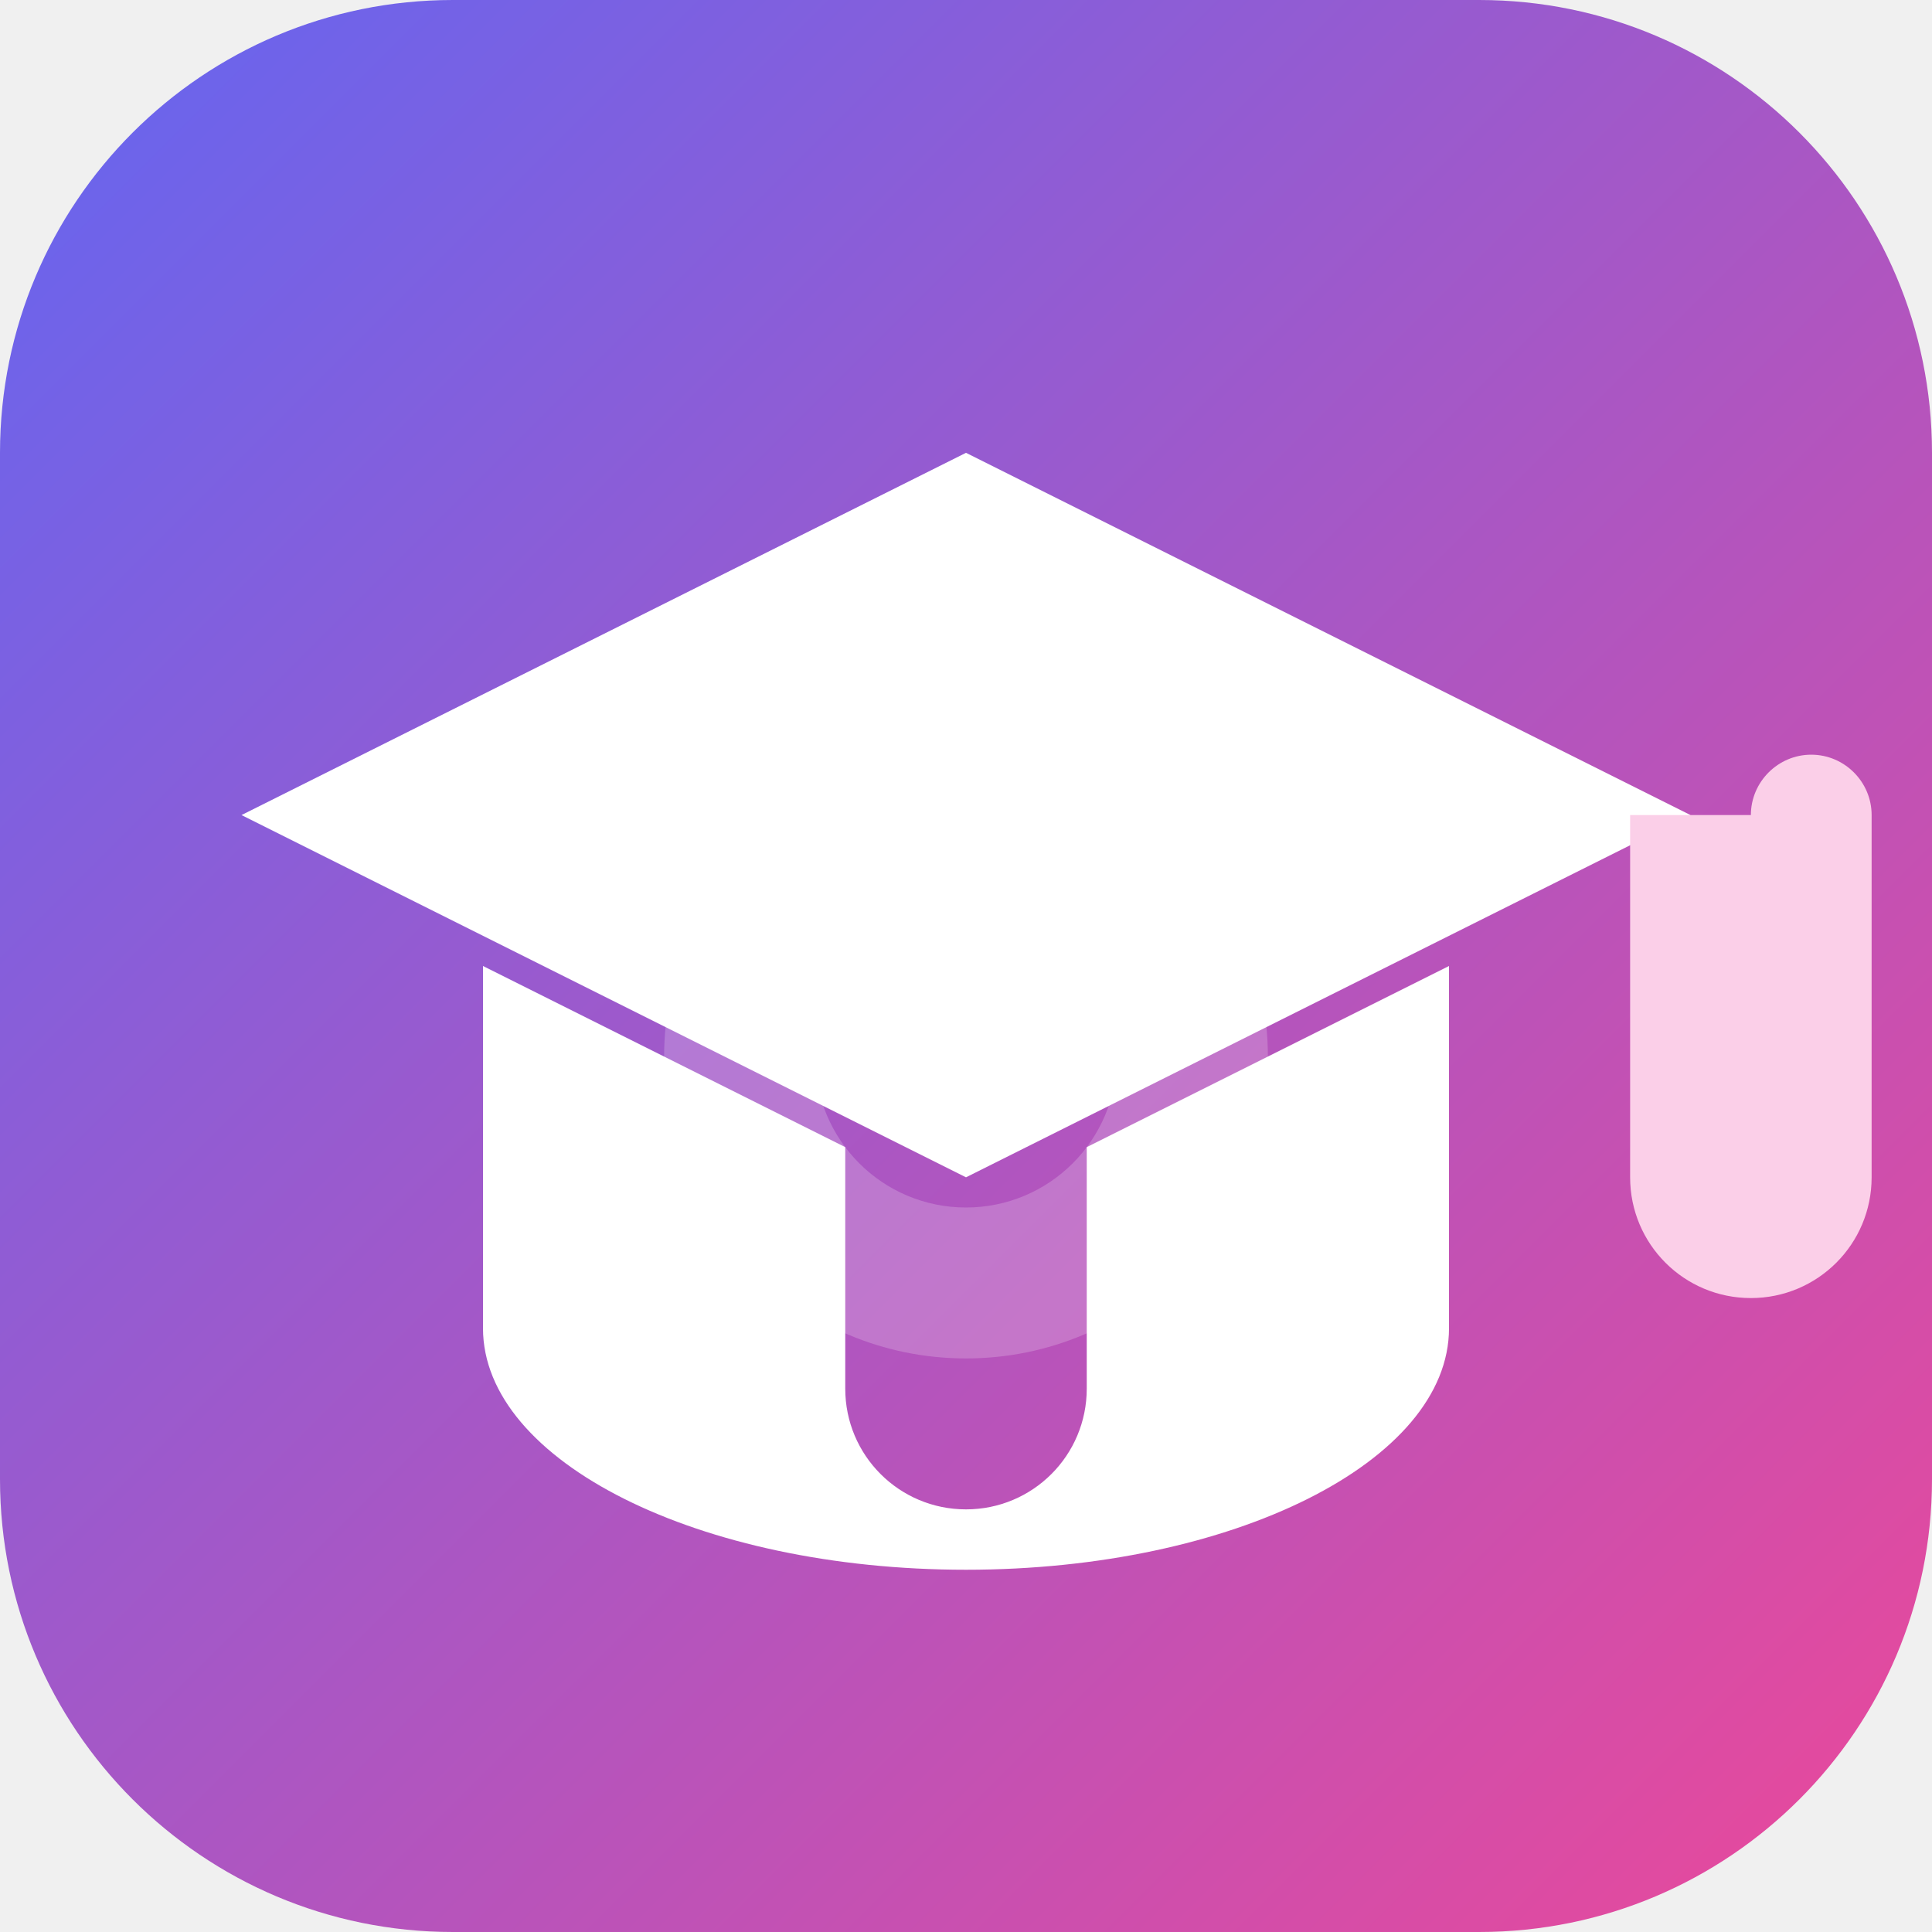
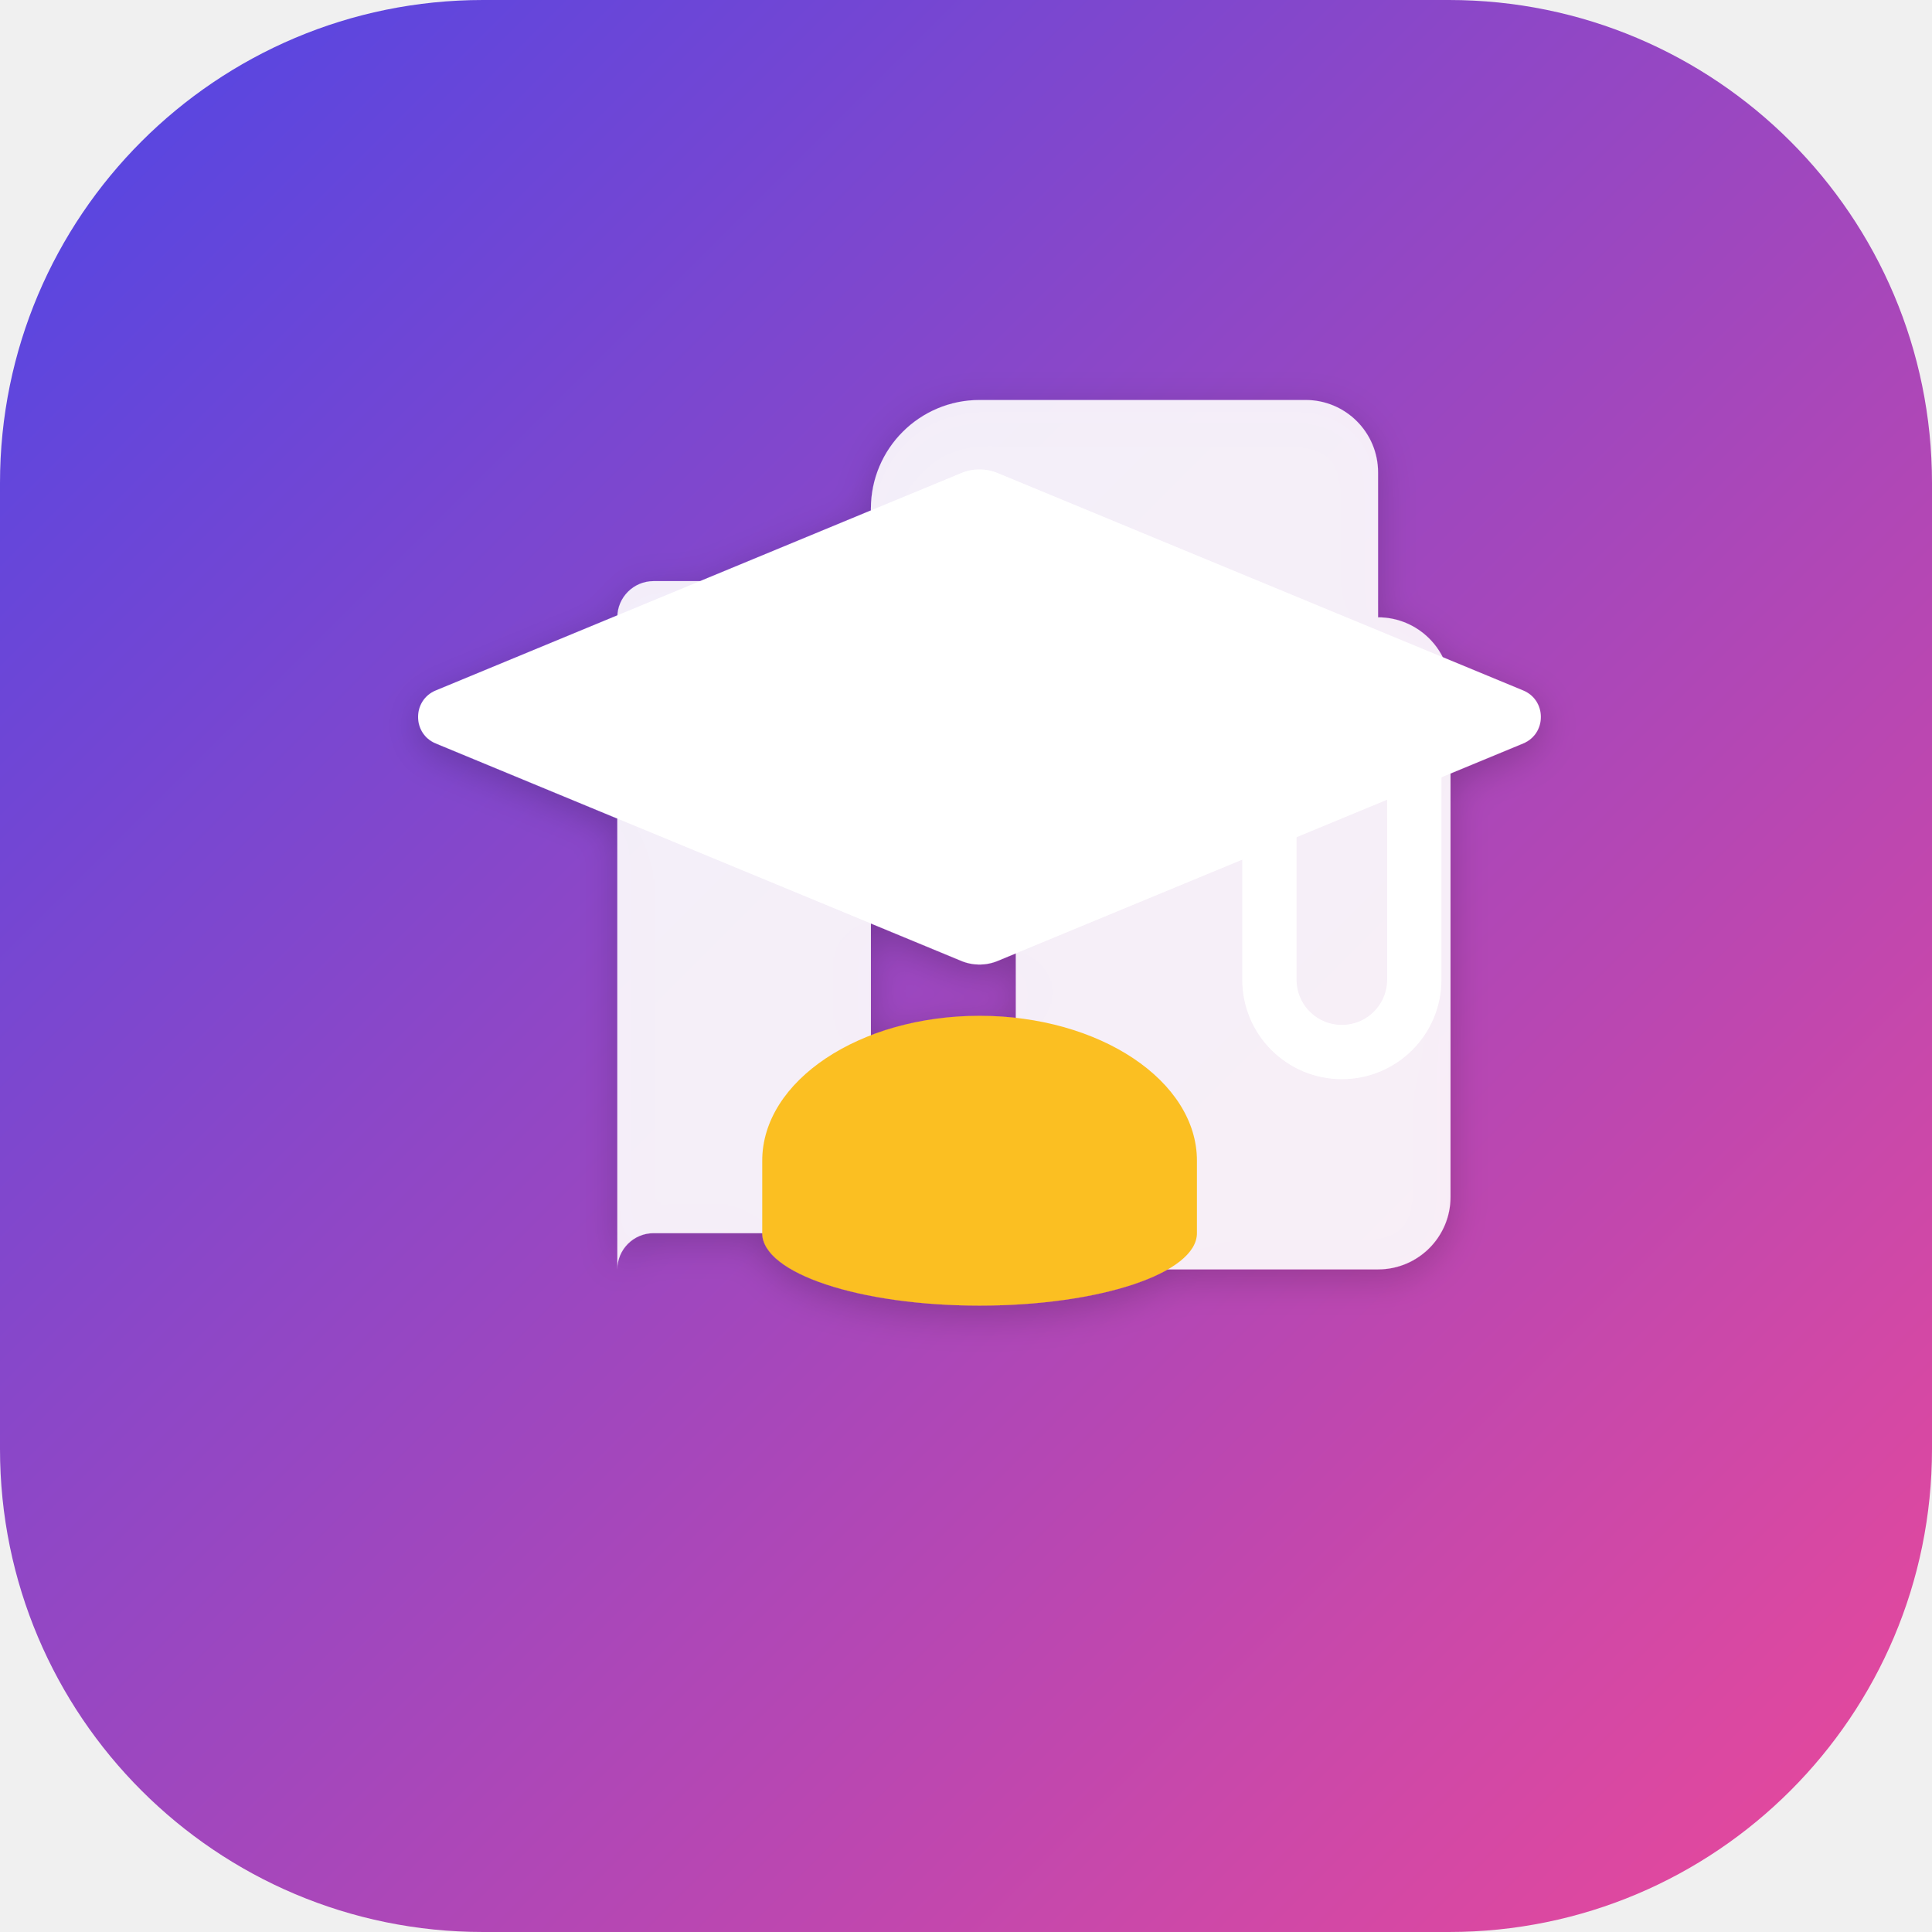
<svg xmlns="http://www.w3.org/2000/svg" viewBox="0 0 512 512">
  <defs>
-     <linearGradient id="grad" x1="0%" y1="0%" x2="100%" y2="100%">
-       <stop offset="0%" style="stop-color:#6366f1;stop-opacity:1" />
+     <linearGradient id="bg-gradient" x1="0%" y1="0%" x2="100%" y2="100%">
+       <stop offset="0%" style="stop-color:#4f46e5;stop-opacity:1" />
      <stop offset="100%" style="stop-color:#ec4899;stop-opacity:1" />
    </linearGradient>
+     <filter id="shadow" x="-20%" y="-20%" width="140%" height="140%">
+       <feDropShadow dx="0" dy="4" stdDeviation="8" flood-color="#000000" flood-opacity="0.2" />
+     </filter>
  </defs>
-   <rect width="512" height="512" rx="120" fill="url(#grad)" />
-   <path d="M256 120L64 216l192 96 192-96-192-96zm0 0v0zm-32 248v-64l-96-48v96c0 35.3 57.3 64 128 64s128-28.7 128-64v-96l-96 48v64c0 17.7-14.3 32-32 32s-32-14.3-32-32z" fill="#ffffff" />
-   <path d="M432 216v96c0 17.7 14.3 32 32 32s32-14.3 32-32v-96c0-8.8-7.2-16-16-16s-16 7.2-16 16z" fill="#fbcfe8" />
-   <path d="M256 360c-44.2 0-80-35.8-80-80s35.8-80 80-80 80 35.8 80 80-35.8 80-80 80zm0-120c-22.1 0-40 17.9-40 40s17.9 40 40 40 40-17.9 40-40-17.9-40-40-40z" fill="#ffffff" opacity="0.2" />
+   <rect x="0" y="0" width="512" height="512" rx="128" fill="url(#bg-gradient)" />
+   <g transform="translate(106, 106) scale(0.6)" filter="url(#shadow)">
+     <path d="M464 96h-32v-64c0-17.67-14.33-32-32-32h-144c-26.51 0-48 21.49-48 48v288c0 26.51 21.49 48 48 48h176c17.67 0 32-14.33 32-32v-224c0-17.67-14.33-32-32-32z m-192 288c0-8.82-7.18-16-16-16h-144c-8.82 0-16 7.18-16 16v-288c0-8.82 7.18-16 16-16h144c8.82 0 16 7.18 16 16v288z" fill="#ffffff" opacity="0.9" />
+     <path d="M240 384h-16c-8.84 0-16-7.16-16-16s7.16-16 16-16h16c8.84 0 16 7.16 16 16s-7.16 16-16 16z" fill="#e0e7ff" />
+     <path d="M496.1 128.3l-232-96c-5.2-2.2-11.1-2.2-16.3 0l-232 96c-10.4 4.3-10.4 19.1 0 23.4l232 96c5.2 2.2 11.1 2.2 16.3 0l232-96c10.4-4.3 10.4-19.1 0-23.4z" fill="#ffffff" />
+     <path d="M448 160v96c0 17.7-14.3 32-32 32s-32-14.3-32-32v-96" fill="none" stroke="#ffffff" stroke-width="24" stroke-linecap="round" />
+     <path d="M256 272c-53 0-96 28.7-96 64v32c0 17.7 43 32 96 32s96-14.3 96-32v-32c0-35.3-43-64-96-64z" fill="#fbbf24" />
+   </g>
</svg>
